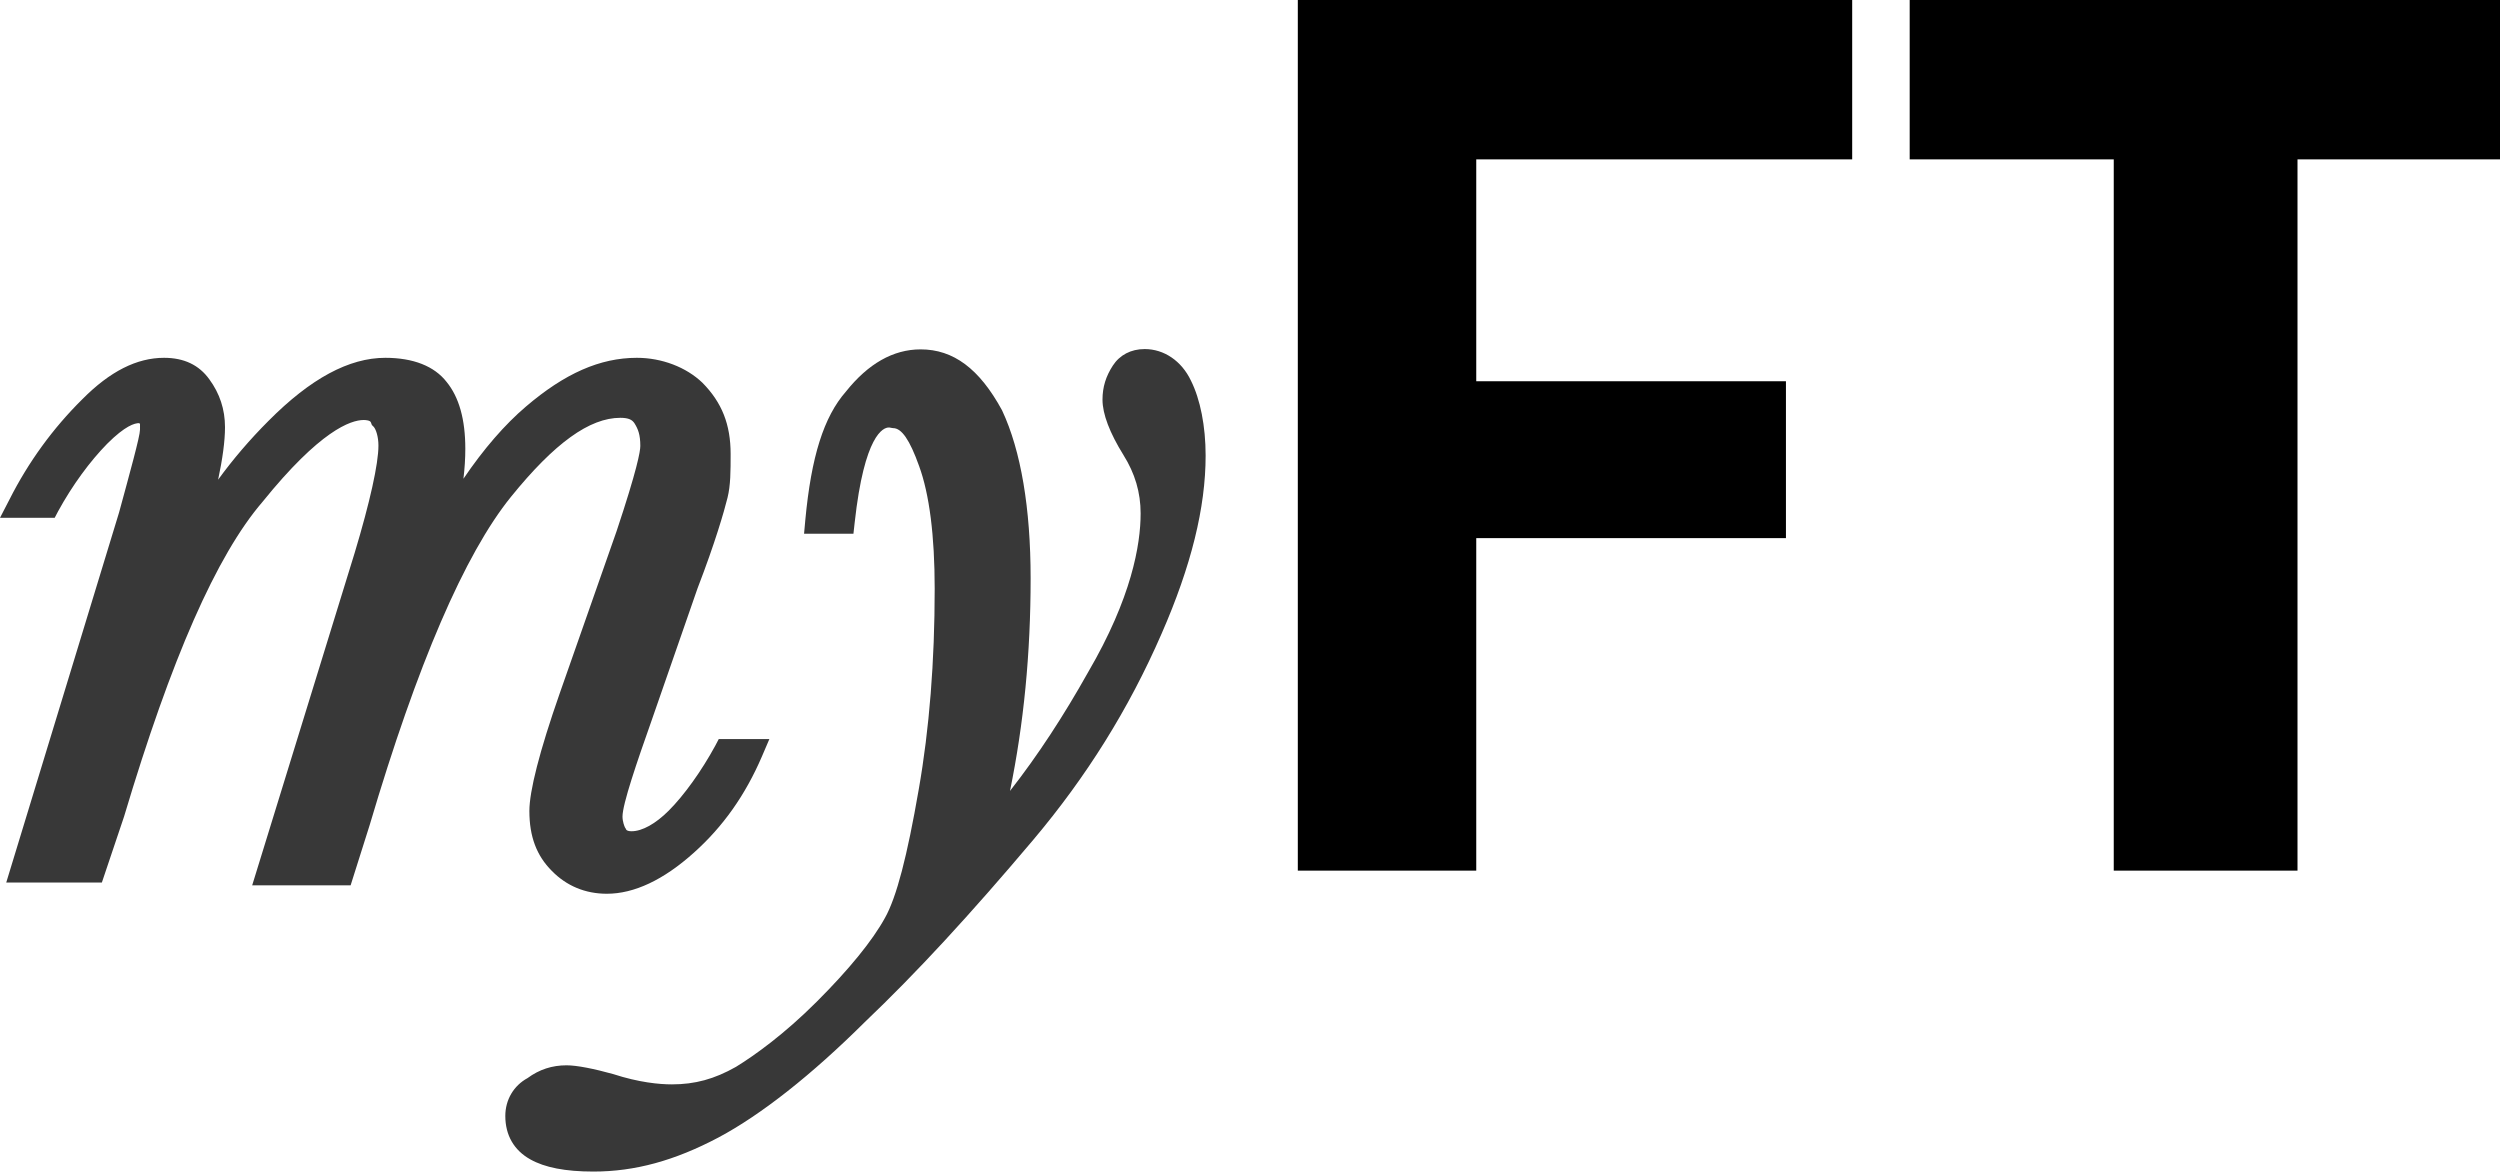
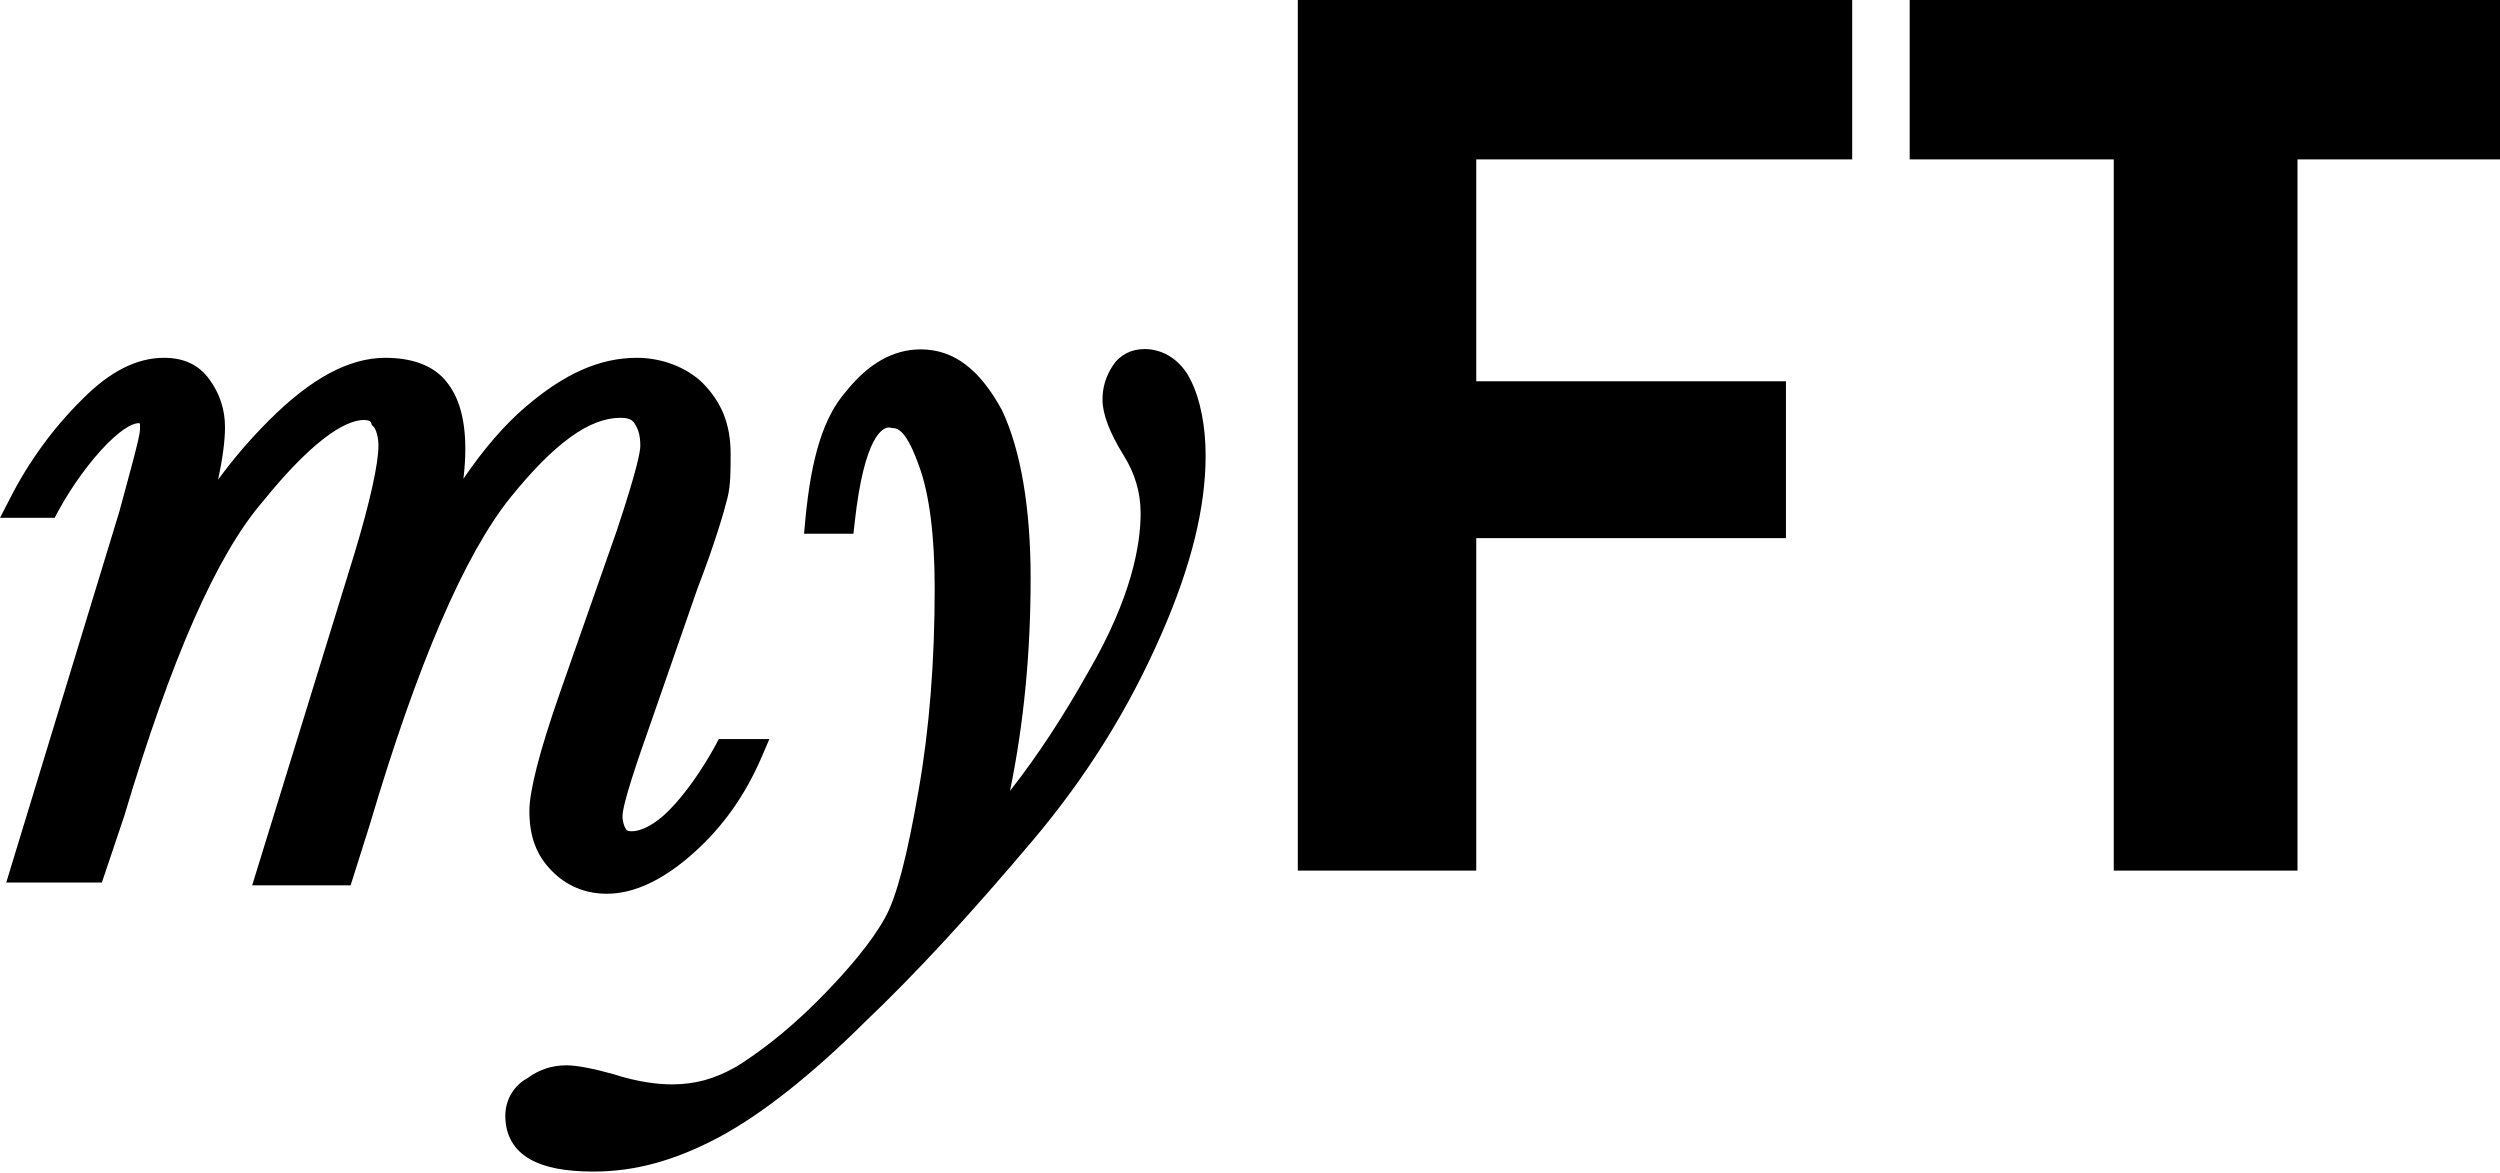
- <svg xmlns="http://www.w3.org/2000/svg" id="Layer_1" viewBox="0 0 800 375.1">
-   <style>*{fill:#000000 !important}</style>
-   <g opacity=".78">
-     <path d="M198.5 133.7c2.8 0 3.8.7 4.5 1.7 1.2 1.9 1.9 3.7 1.9 7.3 0 1.7-1 7.5-7.6 27.3l-18.2 51.9c-6.5 18.6-9.7 31.3-9.7 37.6 0 8.2 2.3 14.3 7.2 19.2 4.7 4.8 10.7 7.3 17.6 7.3 8.7 0 18.1-4.4 27.8-13.1 9.4-8.4 16.5-18.5 21.8-30.8l2.4-5.6H230l-1.1 2.1c-4.4 8.1-10 15.9-14.9 20.8-4.2 4.2-8.5 6.6-11.9 6.6-.9 0-1.5-.2-1.7-.5l-.2-.4-.2-.3c-.2-.4-.8-1.9-.8-3.5 0-4 4.6-17.4 9.3-30.7l14.7-42.3c5.7-14.8 8.5-24.6 9.6-29 1-4 1-8.6 1-14 0-9.5-2.8-16.5-9-22.8-5.2-5-13-8-21-8-11.8 0-23.1 5-35.5 15.6-6.7 5.7-13.5 13.5-20 23.1.4-3.4.6-6.5.6-9.6 0-9.4-2-16.5-6-21.4-3.9-5-10.6-7.7-19.6-7.7-11.6 0-23.9 6.6-37.4 20.2-5.9 5.9-11.3 12.2-16.1 18.8 1.4-6.6 2.2-12.3 2.2-16.8 0-5.7-1.7-10.8-5-15.3-3.3-4.6-8.1-6.9-14.5-6.9-8.7 0-17.3 4.3-26.2 13.3C17 137 9.1 147.8 3 159.9l-3 5.8h17.5l1.1-2.1c4.6-8.4 10.2-16 15.7-21.6 5.8-5.8 8.8-6.6 10.2-6.6 0 0 .1 0 0 0 .1 0 .2.1.3.3v1.8c0 2.1-3.3 14-6.7 26.5L2 282.4h30.6l7.1-21.1c15.1-50.6 29.6-83.6 44.3-100.7 18.4-22.8 28.2-26.2 32.4-26.2.6 0 2.1.1 2.3.8l.3.8.6.6c.7.8 1.5 3.1 1.5 6 0 5.8-2.7 18-7.6 34.3L80.7 283.3h31.5l6.1-19.3c15.2-51.4 30.4-86.7 45.2-105 14-17.3 25.2-25.3 35-25.3z" />
-     <path d="M381.1 121.8c-3-6.3-8.6-10.1-14.8-10.1-4.4 0-8 1.9-10.2 5.3-2.2 3.4-3.3 6.8-3.3 10.9 0 4.6 2.3 10.6 6.7 17.7 3.7 5.9 5.5 12 5.5 18.7 0 10-2.9 27-16.8 50.8-7.8 13.9-16 26.5-25 38 4.4-21.5 6.6-43.9 6.6-68.1 0-22.3-3.1-40.8-9.1-53.6l-.1-.2c-7.2-13.2-15.5-19.4-26-19.4-8.8 0-16.8 4.6-23.9 13.5-7.1 8.1-11.1 20.8-13 41.1l-.4 4.4h15.8l.4-3.6c3.1-28.2 9.2-30.4 10.9-30.4.2 0 .5 0 .7.1l.7.1c2.7 0 5.3 3.7 8.3 12.1 3.3 9 5 22.3 5 39.3 0 23.2-1.7 44.8-5.1 64.2-3.7 21.4-7.1 34.5-10.8 41.1-4 7.3-11.5 16.5-21.8 26.8-10.5 10.5-19.9 17.2-25.9 20.9-6.9 3.9-13.1 5.6-20.5 5.6-4 0-10.5-.6-18.8-3.3-6.1-1.7-11.6-2.8-14.9-2.8-4.6 0-8.7 1.3-12.5 4.1-4.4 2.4-7.1 6.9-7.1 12.1 0 6.2 2.8 11 8 13.9 4.6 2.6 11.2 3.9 20.2 3.9 13.3 0 26-3.5 40-10.9 13.7-7.3 29.9-20.1 46.8-36.9 16.7-15.9 33.8-34.5 53.9-58.3 17.1-20.3 30.6-41.9 41.1-66 9.5-21.7 14.1-40.4 14.1-57 0-9.4-1.7-18-4.7-24z" />
-   </g>
-   <path d="M415.3 278.6V0h177.4v51H472.4v71h99.1v50.2h-99.1v106.4h-57.1zM611.1 0h190.3v51h-66.2v227.6h-58.8V51h-65.3V0z" />
+ <svg xmlns="http://www.w3.org/2000/svg" viewBox="0 0 800 375.1">
+   <path d="M198.5 133.7c2.8 0 3.8.7 4.5 1.7 1.2 1.9 1.9 3.7 1.9 7.3 0 1.7-1 7.5-7.6 27.3l-18.2 51.9c-6.5 18.6-9.7 31.3-9.7 37.6 0 8.2 2.3 14.3 7.2 19.2 4.7 4.8 10.7 7.3 17.6 7.3 8.7 0 18.1-4.4 27.8-13.1 9.4-8.4 16.5-18.5 21.8-30.8l2.4-5.6H230l-1.1 2.1c-4.4 8.1-10 15.9-14.9 20.8-4.2 4.2-8.5 6.6-11.9 6.6-.9 0-1.5-.2-1.7-.5l-.2-.4-.2-.3c-.2-.4-.8-1.9-.8-3.5 0-4 4.6-17.4 9.3-30.7l14.7-42.3c5.7-14.8 8.5-24.6 9.6-29 1-4 1-8.6 1-14 0-9.5-2.8-16.5-9-22.8-5.2-5-13-8-21-8-11.8 0-23.1 5-35.5 15.6-6.7 5.7-13.5 13.5-20 23.1.4-3.4.6-6.5.6-9.6 0-9.4-2-16.5-6-21.4-3.9-5-10.6-7.7-19.6-7.7-11.6 0-23.9 6.6-37.4 20.2-5.9 5.9-11.3 12.2-16.1 18.8 1.4-6.6 2.2-12.3 2.2-16.8 0-5.7-1.7-10.8-5-15.3-3.3-4.6-8.1-6.9-14.5-6.9-8.7 0-17.3 4.3-26.2 13.3C17 137 9.1 147.8 3 159.9l-3 5.8h17.5l1.1-2.1c4.6-8.4 10.2-16 15.7-21.6 5.8-5.8 8.8-6.6 10.2-6.6 0 0 .1 0 0 0 .1 0 .2.1.3.3v1.8c0 2.1-3.3 14-6.7 26.5L2 282.4h30.6l7.1-21.1c15.1-50.6 29.6-83.6 44.3-100.7 18.4-22.8 28.2-26.2 32.4-26.2.6 0 2.1.1 2.3.8l.3.8.6.6c.7.8 1.5 3.1 1.5 6 0 5.8-2.7 18-7.6 34.3L80.7 283.3h31.5l6.1-19.3c15.2-51.4 30.4-86.7 45.2-105 14-17.3 25.2-25.3 35-25.3z" />
+   <path d="M381.1 121.8c-3-6.3-8.6-10.1-14.8-10.1-4.4 0-8 1.9-10.2 5.3-2.2 3.4-3.3 6.8-3.3 10.9 0 4.6 2.3 10.6 6.7 17.7 3.7 5.9 5.5 12 5.5 18.7 0 10-2.9 27-16.8 50.8-7.8 13.9-16 26.5-25 38 4.4-21.5 6.6-43.9 6.6-68.1 0-22.3-3.1-40.8-9.1-53.6l-.1-.2c-7.2-13.2-15.5-19.4-26-19.4-8.8 0-16.8 4.6-23.9 13.5-7.1 8.1-11.1 20.8-13 41.1l-.4 4.4h15.8l.4-3.6c3.1-28.2 9.2-30.4 10.9-30.4.2 0 .5 0 .7.1l.7.1c2.7 0 5.3 3.7 8.3 12.1 3.3 9 5 22.3 5 39.3 0 23.2-1.7 44.8-5.1 64.2-3.7 21.4-7.1 34.5-10.8 41.1-4 7.3-11.5 16.5-21.8 26.8-10.5 10.5-19.9 17.2-25.9 20.9-6.9 3.9-13.1 5.6-20.5 5.6-4 0-10.5-.6-18.8-3.3-6.1-1.7-11.6-2.8-14.9-2.8-4.6 0-8.7 1.3-12.5 4.1-4.4 2.4-7.1 6.9-7.1 12.1 0 6.2 2.8 11 8 13.9 4.6 2.6 11.2 3.9 20.2 3.9 13.3 0 26-3.5 40-10.9 13.7-7.3 29.9-20.1 46.8-36.9 16.7-15.9 33.8-34.5 53.9-58.3 17.1-20.3 30.6-41.9 41.1-66 9.5-21.7 14.1-40.4 14.1-57 0-9.4-1.7-18-4.7-24zM415.3 278.6V0h177.4v51H472.4v71h99.1v50.2h-99.1v106.4h-57.1zM611.1 0h190.3v51h-66.2v227.6h-58.8V51h-65.3V0z" />
</svg>
